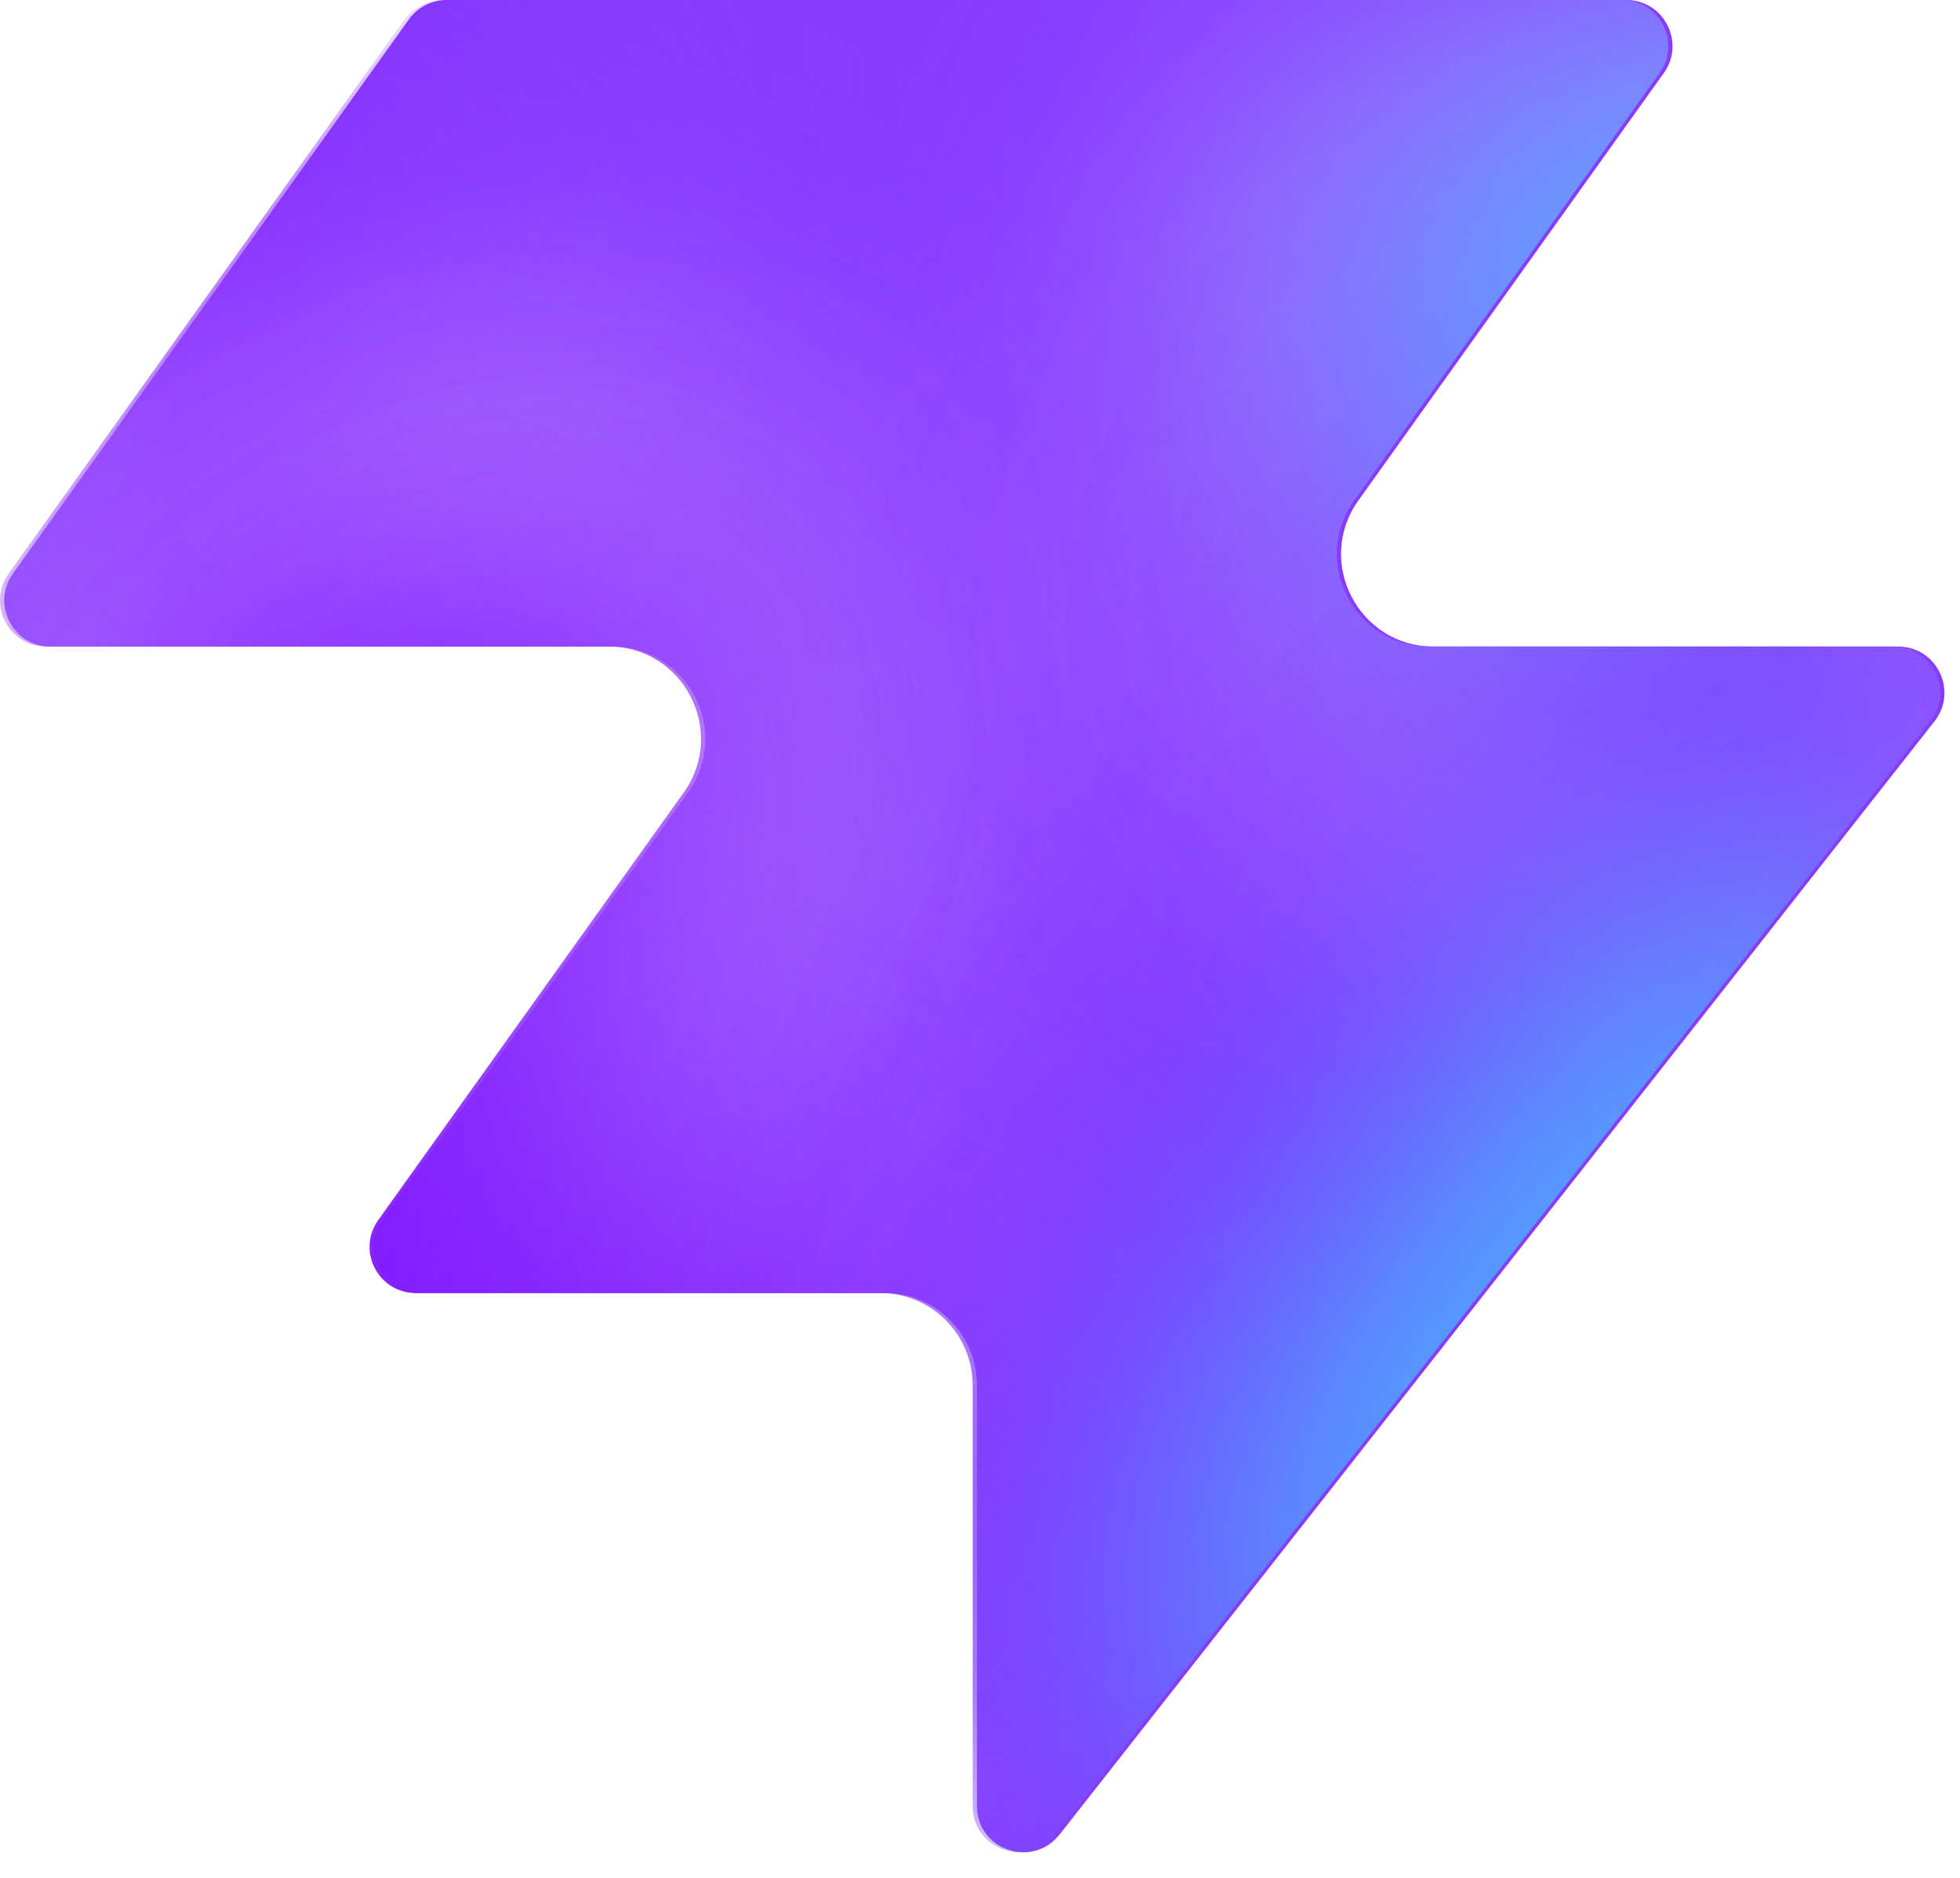
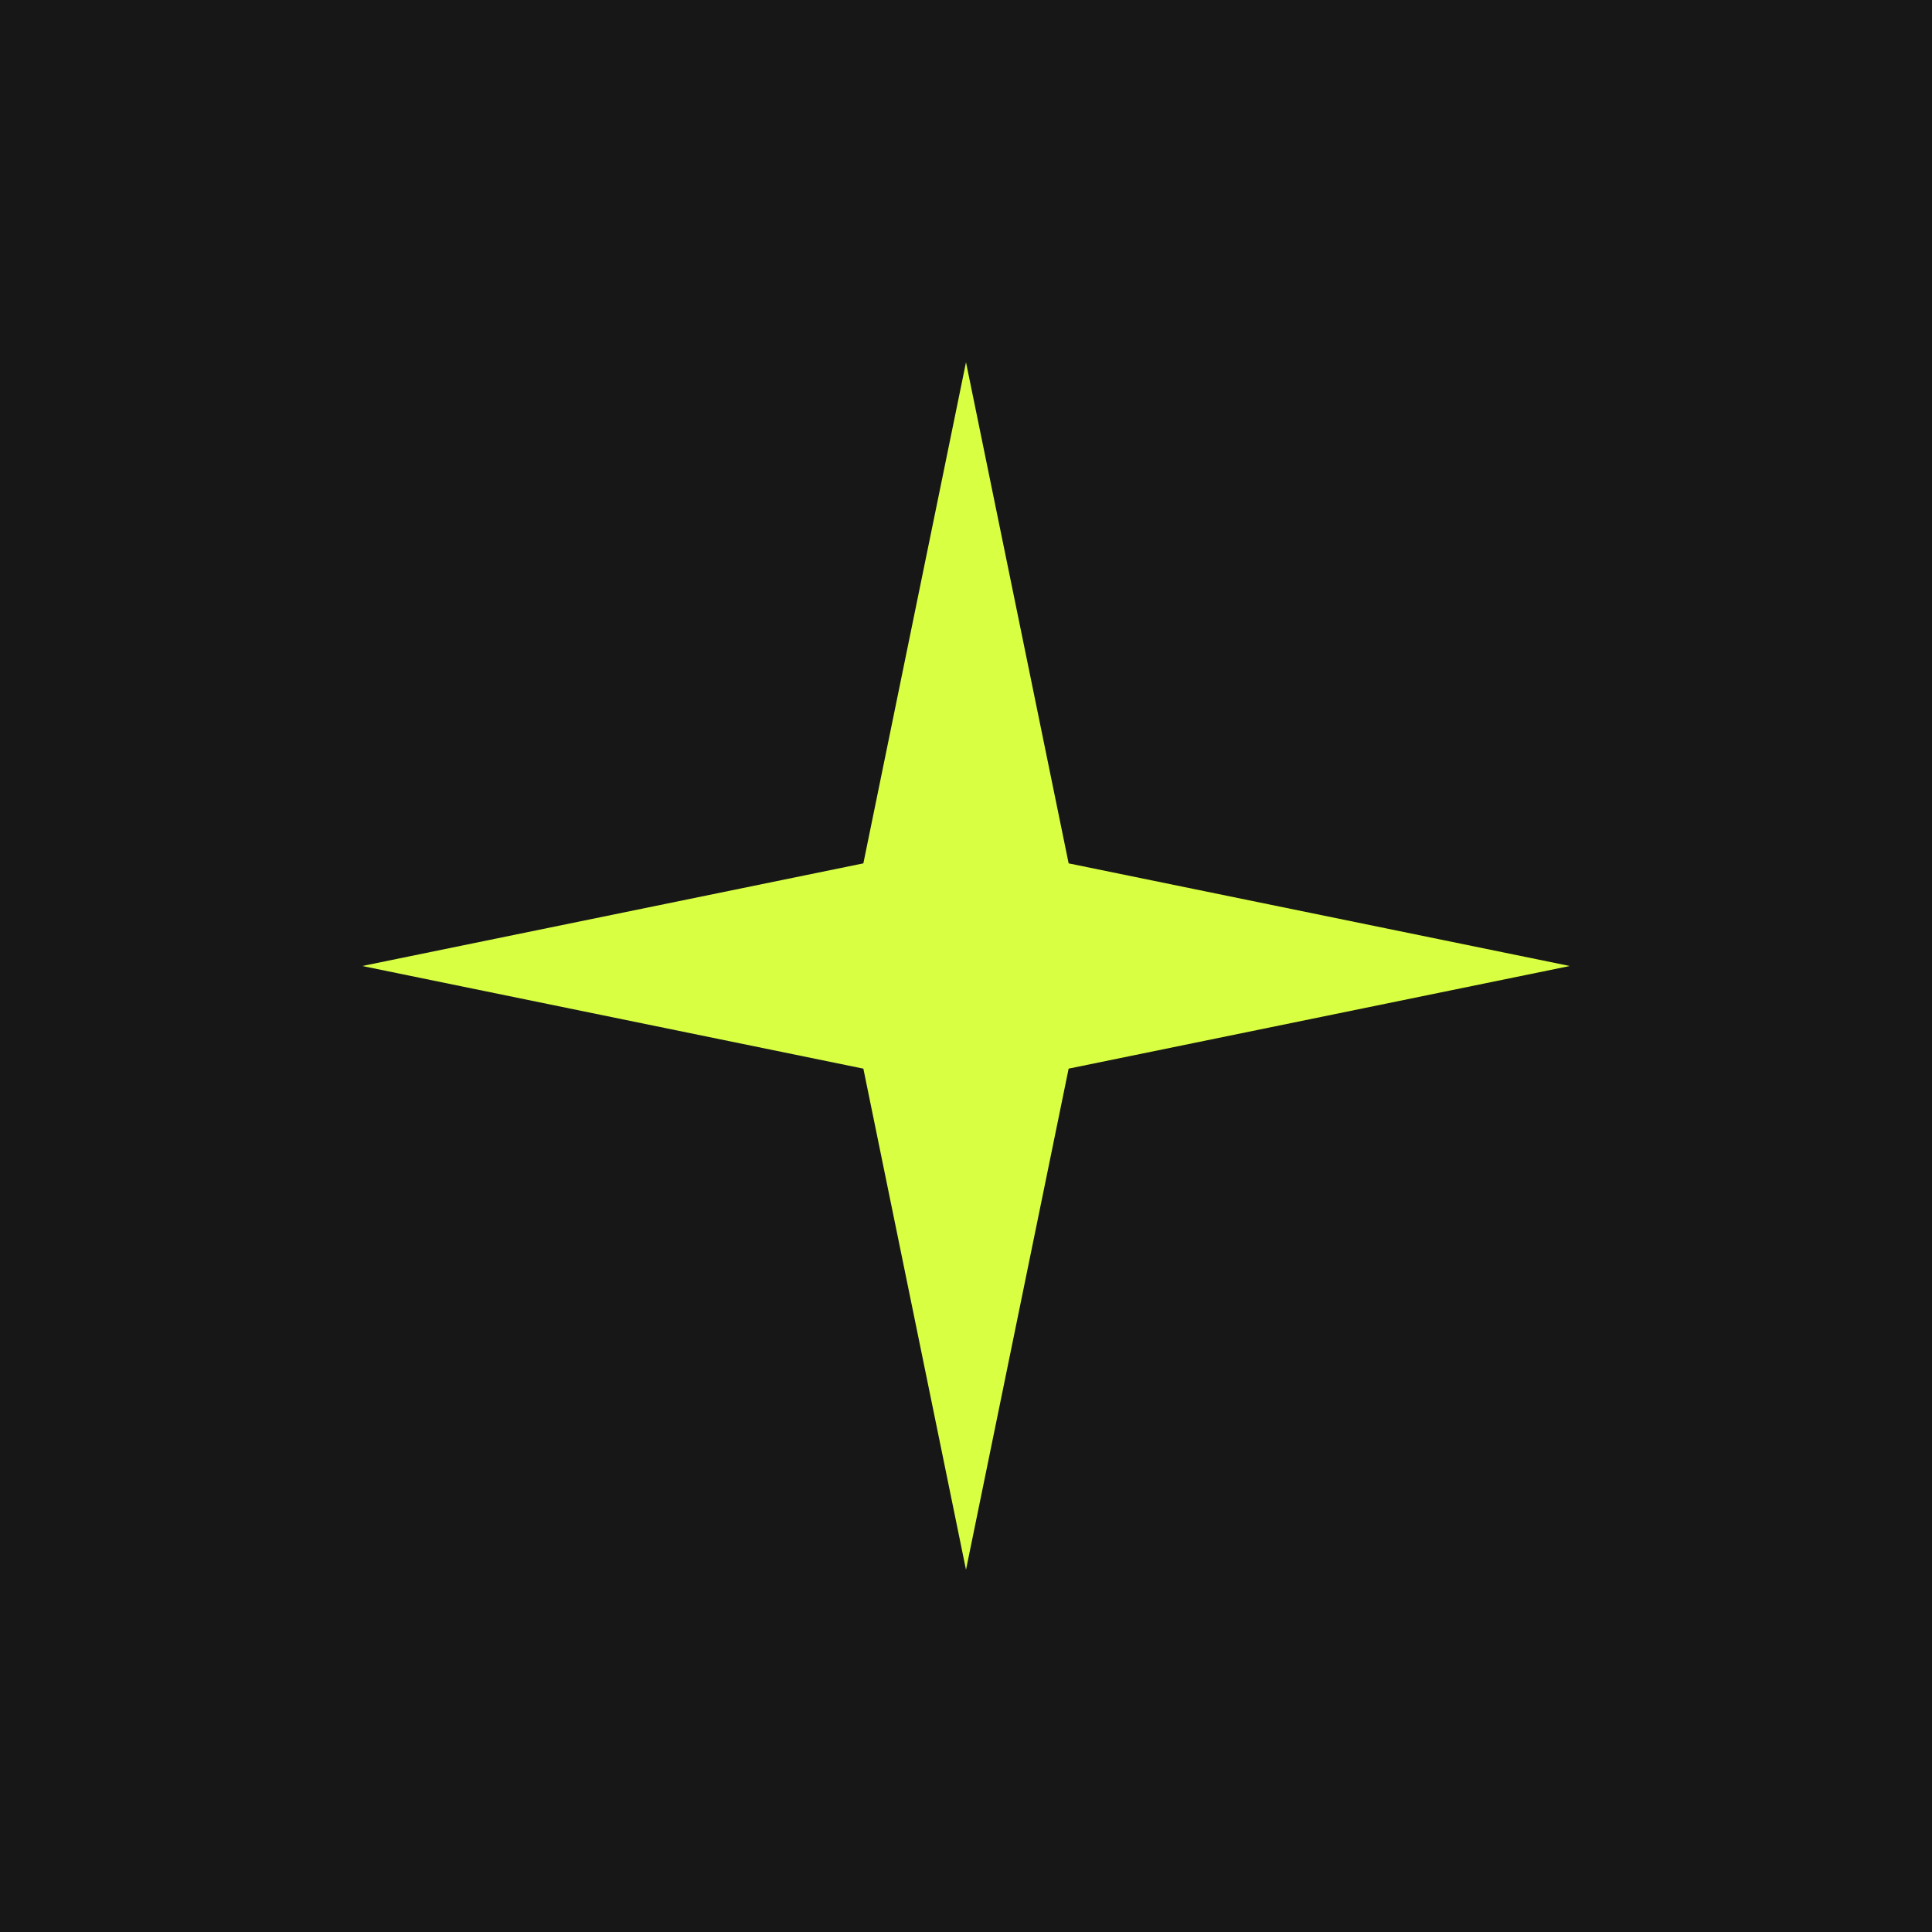
- <svg xmlns="http://www.w3.org/2000/svg" width="48" height="46" fill="none" viewBox="0 0 48 46">
-   <path fill="#863bff" d="M25.946 44.938c-.664.845-2.021.375-2.021-.698V33.937a2.26 2.26 0 0 0-2.262-2.262H10.287c-.92 0-1.456-1.04-.92-1.788l7.48-10.471c1.07-1.497 0-3.578-1.842-3.578H1.237c-.92 0-1.456-1.04-.92-1.788L10.013.474c.214-.297.556-.474.92-.474h28.894c.92 0 1.456 1.04.92 1.788l-7.48 10.471c-1.07 1.498 0 3.579 1.842 3.579h11.377c.943 0 1.473 1.088.89 1.83L25.947 44.94z" style="fill:#863bff;fill:color(display-p3 .525 .23 1);fill-opacity:1" />
-   <mask id="a" width="48" height="46" x="0" y="0" maskUnits="userSpaceOnUse" style="mask-type:alpha">
-     <path fill="#000" d="M25.842 44.938c-.664.844-2.021.375-2.021-.698V33.937a2.26 2.26 0 0 0-2.262-2.262H10.183c-.92 0-1.456-1.04-.92-1.788l7.48-10.471c1.07-1.498 0-3.579-1.842-3.579H1.133c-.92 0-1.456-1.04-.92-1.787L9.91.473c.214-.297.556-.474.92-.474h28.894c.92 0 1.456 1.04.92 1.788l-7.48 10.471c-1.07 1.498 0 3.578 1.842 3.578h11.377c.943 0 1.473 1.088.89 1.832L25.843 44.94z" style="fill:#000;fill-opacity:1" />
-   </mask>
-   <g mask="url(#a)">
-     <g filter="url(#b)">
-       <ellipse cx="5.508" cy="14.704" fill="#ede6ff" rx="5.508" ry="14.704" style="fill:#ede6ff;fill:color(display-p3 .927 .903 1);fill-opacity:1" transform="matrix(.00324 1 1 -.00324 -4.47 31.516)" />
-     </g>
-     <g filter="url(#c)">
-       <ellipse cx="10.399" cy="29.851" fill="#ede6ff" rx="10.399" ry="29.851" style="fill:#ede6ff;fill:color(display-p3 .927 .903 1);fill-opacity:1" transform="matrix(.00324 1 1 -.00324 -39.328 7.883)" />
-     </g>
-     <g filter="url(#d)">
-       <ellipse cx="5.508" cy="30.487" fill="#7e14ff" rx="5.508" ry="30.487" style="fill:#7e14ff;fill:color(display-p3 .492 .077 1);fill-opacity:1" transform="rotate(89.814 -25.913 -14.639)scale(1 -1)" />
-     </g>
-     <g filter="url(#e)">
-       <ellipse cx="5.508" cy="30.599" fill="#7e14ff" rx="5.508" ry="30.599" style="fill:#7e14ff;fill:color(display-p3 .492 .077 1);fill-opacity:1" transform="rotate(89.814 -32.644 -3.334)scale(1 -1)" />
-     </g>
-     <g filter="url(#f)">
-       <ellipse cx="5.508" cy="30.599" fill="#7e14ff" rx="5.508" ry="30.599" style="fill:#7e14ff;fill:color(display-p3 .492 .077 1);fill-opacity:1" transform="matrix(.00324 1 1 -.00324 -34.34 30.47)" />
-     </g>
-     <g filter="url(#g)">
-       <ellipse cx="14.072" cy="22.078" fill="#ede6ff" rx="14.072" ry="22.078" style="fill:#ede6ff;fill:color(display-p3 .927 .903 1);fill-opacity:1" transform="rotate(93.35 24.506 48.493)scale(-1 1)" />
-     </g>
-     <g filter="url(#h)">
-       <ellipse cx="3.47" cy="21.501" fill="#7e14ff" rx="3.47" ry="21.501" style="fill:#7e14ff;fill:color(display-p3 .492 .077 1);fill-opacity:1" transform="rotate(89.009 28.708 47.59)scale(-1 1)" />
-     </g>
-     <g filter="url(#i)">
-       <ellipse cx="3.47" cy="21.501" fill="#7e14ff" rx="3.47" ry="21.501" style="fill:#7e14ff;fill:color(display-p3 .492 .077 1);fill-opacity:1" transform="rotate(89.009 28.708 47.59)scale(-1 1)" />
-     </g>
-     <g filter="url(#j)">
-       <ellipse cx=".387" cy="8.972" fill="#7e14ff" rx="4.407" ry="29.108" style="fill:#7e14ff;fill:color(display-p3 .492 .077 1);fill-opacity:1" transform="rotate(39.51 .387 8.972)" />
-     </g>
-     <g filter="url(#k)">
-       <ellipse cx="47.523" cy="-6.092" fill="#7e14ff" rx="4.407" ry="29.108" style="fill:#7e14ff;fill:color(display-p3 .492 .077 1);fill-opacity:1" transform="rotate(37.892 47.523 -6.092)" />
-     </g>
-     <g filter="url(#l)">
-       <ellipse cx="41.412" cy="6.333" fill="#47bfff" rx="5.971" ry="9.665" style="fill:#47bfff;fill:color(display-p3 .28 .748 1);fill-opacity:1" transform="rotate(37.892 41.412 6.333)" />
-     </g>
-     <g filter="url(#m)">
-       <ellipse cx="-1.879" cy="38.332" fill="#7e14ff" rx="4.407" ry="29.108" style="fill:#7e14ff;fill:color(display-p3 .492 .077 1);fill-opacity:1" transform="rotate(37.892 -1.88 38.332)" />
-     </g>
-     <g filter="url(#n)">
-       <ellipse cx="-1.879" cy="38.332" fill="#7e14ff" rx="4.407" ry="29.108" style="fill:#7e14ff;fill:color(display-p3 .492 .077 1);fill-opacity:1" transform="rotate(37.892 -1.88 38.332)" />
-     </g>
-     <g filter="url(#o)">
-       <ellipse cx="35.651" cy="29.907" fill="#7e14ff" rx="4.407" ry="29.108" style="fill:#7e14ff;fill:color(display-p3 .492 .077 1);fill-opacity:1" transform="rotate(37.892 35.651 29.907)" />
-     </g>
-     <g filter="url(#p)">
-       <ellipse cx="38.418" cy="32.4" fill="#47bfff" rx="5.971" ry="15.297" style="fill:#47bfff;fill:color(display-p3 .28 .748 1);fill-opacity:1" transform="rotate(37.892 38.418 32.4)" />
-     </g>
-   </g>
-   <defs>
-     <filter id="b" width="60.045" height="41.654" x="-19.77" y="16.149" color-interpolation-filters="sRGB" filterUnits="userSpaceOnUse">
-       <feFlood flood-opacity="0" result="BackgroundImageFix" />
-       <feBlend in="SourceGraphic" in2="BackgroundImageFix" result="shape" />
-       <feGaussianBlur result="effect1_foregroundBlur_2002_17158" stdDeviation="7.659" />
-     </filter>
-     <filter id="c" width="90.34" height="51.437" x="-54.613" y="-7.533" color-interpolation-filters="sRGB" filterUnits="userSpaceOnUse">
-       <feFlood flood-opacity="0" result="BackgroundImageFix" />
-       <feBlend in="SourceGraphic" in2="BackgroundImageFix" result="shape" />
-       <feGaussianBlur result="effect1_foregroundBlur_2002_17158" stdDeviation="7.659" />
-     </filter>
-     <filter id="d" width="79.355" height="29.4" x="-49.64" y="2.03" color-interpolation-filters="sRGB" filterUnits="userSpaceOnUse">
-       <feFlood flood-opacity="0" result="BackgroundImageFix" />
-       <feBlend in="SourceGraphic" in2="BackgroundImageFix" result="shape" />
-       <feGaussianBlur result="effect1_foregroundBlur_2002_17158" stdDeviation="4.596" />
-     </filter>
-     <filter id="e" width="79.579" height="29.4" x="-45.045" y="20.029" color-interpolation-filters="sRGB" filterUnits="userSpaceOnUse">
-       <feFlood flood-opacity="0" result="BackgroundImageFix" />
-       <feBlend in="SourceGraphic" in2="BackgroundImageFix" result="shape" />
-       <feGaussianBlur result="effect1_foregroundBlur_2002_17158" stdDeviation="4.596" />
-     </filter>
-     <filter id="f" width="79.579" height="29.4" x="-43.513" y="21.178" color-interpolation-filters="sRGB" filterUnits="userSpaceOnUse">
-       <feFlood flood-opacity="0" result="BackgroundImageFix" />
-       <feBlend in="SourceGraphic" in2="BackgroundImageFix" result="shape" />
-       <feGaussianBlur result="effect1_foregroundBlur_2002_17158" stdDeviation="4.596" />
-     </filter>
-     <filter id="g" width="74.749" height="58.852" x="15.756" y="-17.901" color-interpolation-filters="sRGB" filterUnits="userSpaceOnUse">
-       <feFlood flood-opacity="0" result="BackgroundImageFix" />
-       <feBlend in="SourceGraphic" in2="BackgroundImageFix" result="shape" />
-       <feGaussianBlur result="effect1_foregroundBlur_2002_17158" stdDeviation="7.659" />
-     </filter>
-     <filter id="h" width="61.377" height="25.362" x="23.548" y="2.284" color-interpolation-filters="sRGB" filterUnits="userSpaceOnUse">
-       <feFlood flood-opacity="0" result="BackgroundImageFix" />
-       <feBlend in="SourceGraphic" in2="BackgroundImageFix" result="shape" />
-       <feGaussianBlur result="effect1_foregroundBlur_2002_17158" stdDeviation="4.596" />
-     </filter>
-     <filter id="i" width="61.377" height="25.362" x="23.548" y="2.284" color-interpolation-filters="sRGB" filterUnits="userSpaceOnUse">
-       <feFlood flood-opacity="0" result="BackgroundImageFix" />
-       <feBlend in="SourceGraphic" in2="BackgroundImageFix" result="shape" />
-       <feGaussianBlur result="effect1_foregroundBlur_2002_17158" stdDeviation="4.596" />
-     </filter>
-     <filter id="j" width="56.045" height="63.649" x="-27.636" y="-22.853" color-interpolation-filters="sRGB" filterUnits="userSpaceOnUse">
-       <feFlood flood-opacity="0" result="BackgroundImageFix" />
-       <feBlend in="SourceGraphic" in2="BackgroundImageFix" result="shape" />
-       <feGaussianBlur result="effect1_foregroundBlur_2002_17158" stdDeviation="4.596" />
-     </filter>
-     <filter id="k" width="54.814" height="64.646" x="20.116" y="-38.415" color-interpolation-filters="sRGB" filterUnits="userSpaceOnUse">
-       <feFlood flood-opacity="0" result="BackgroundImageFix" />
-       <feBlend in="SourceGraphic" in2="BackgroundImageFix" result="shape" />
-       <feGaussianBlur result="effect1_foregroundBlur_2002_17158" stdDeviation="4.596" />
-     </filter>
-     <filter id="l" width="33.541" height="35.313" x="24.641" y="-11.323" color-interpolation-filters="sRGB" filterUnits="userSpaceOnUse">
-       <feFlood flood-opacity="0" result="BackgroundImageFix" />
-       <feBlend in="SourceGraphic" in2="BackgroundImageFix" result="shape" />
-       <feGaussianBlur result="effect1_foregroundBlur_2002_17158" stdDeviation="4.596" />
-     </filter>
-     <filter id="m" width="54.814" height="64.646" x="-29.286" y="6.009" color-interpolation-filters="sRGB" filterUnits="userSpaceOnUse">
-       <feFlood flood-opacity="0" result="BackgroundImageFix" />
-       <feBlend in="SourceGraphic" in2="BackgroundImageFix" result="shape" />
-       <feGaussianBlur result="effect1_foregroundBlur_2002_17158" stdDeviation="4.596" />
-     </filter>
-     <filter id="n" width="54.814" height="64.646" x="-29.286" y="6.009" color-interpolation-filters="sRGB" filterUnits="userSpaceOnUse">
-       <feFlood flood-opacity="0" result="BackgroundImageFix" />
-       <feBlend in="SourceGraphic" in2="BackgroundImageFix" result="shape" />
-       <feGaussianBlur result="effect1_foregroundBlur_2002_17158" stdDeviation="4.596" />
-     </filter>
-     <filter id="o" width="54.814" height="64.646" x="8.244" y="-2.416" color-interpolation-filters="sRGB" filterUnits="userSpaceOnUse">
-       <feFlood flood-opacity="0" result="BackgroundImageFix" />
-       <feBlend in="SourceGraphic" in2="BackgroundImageFix" result="shape" />
-       <feGaussianBlur result="effect1_foregroundBlur_2002_17158" stdDeviation="4.596" />
-     </filter>
-     <filter id="p" width="39.409" height="43.623" x="18.713" y="10.588" color-interpolation-filters="sRGB" filterUnits="userSpaceOnUse">
-       <feFlood flood-opacity="0" result="BackgroundImageFix" />
-       <feBlend in="SourceGraphic" in2="BackgroundImageFix" result="shape" />
-       <feGaussianBlur result="effect1_foregroundBlur_2002_17158" stdDeviation="4.596" />
-     </filter>
-   </defs>
+ <svg xmlns="http://www.w3.org/2000/svg" viewBox="0 0 32 32">
+   <rect width="32" height="32" fill="#171717" />
+   <path d="M16 6 17.7 14.3 26 16 17.7 17.7 16 26 14.3 17.7 6 16 14.3 14.3 Z" fill="#D9FF43" />
</svg>
